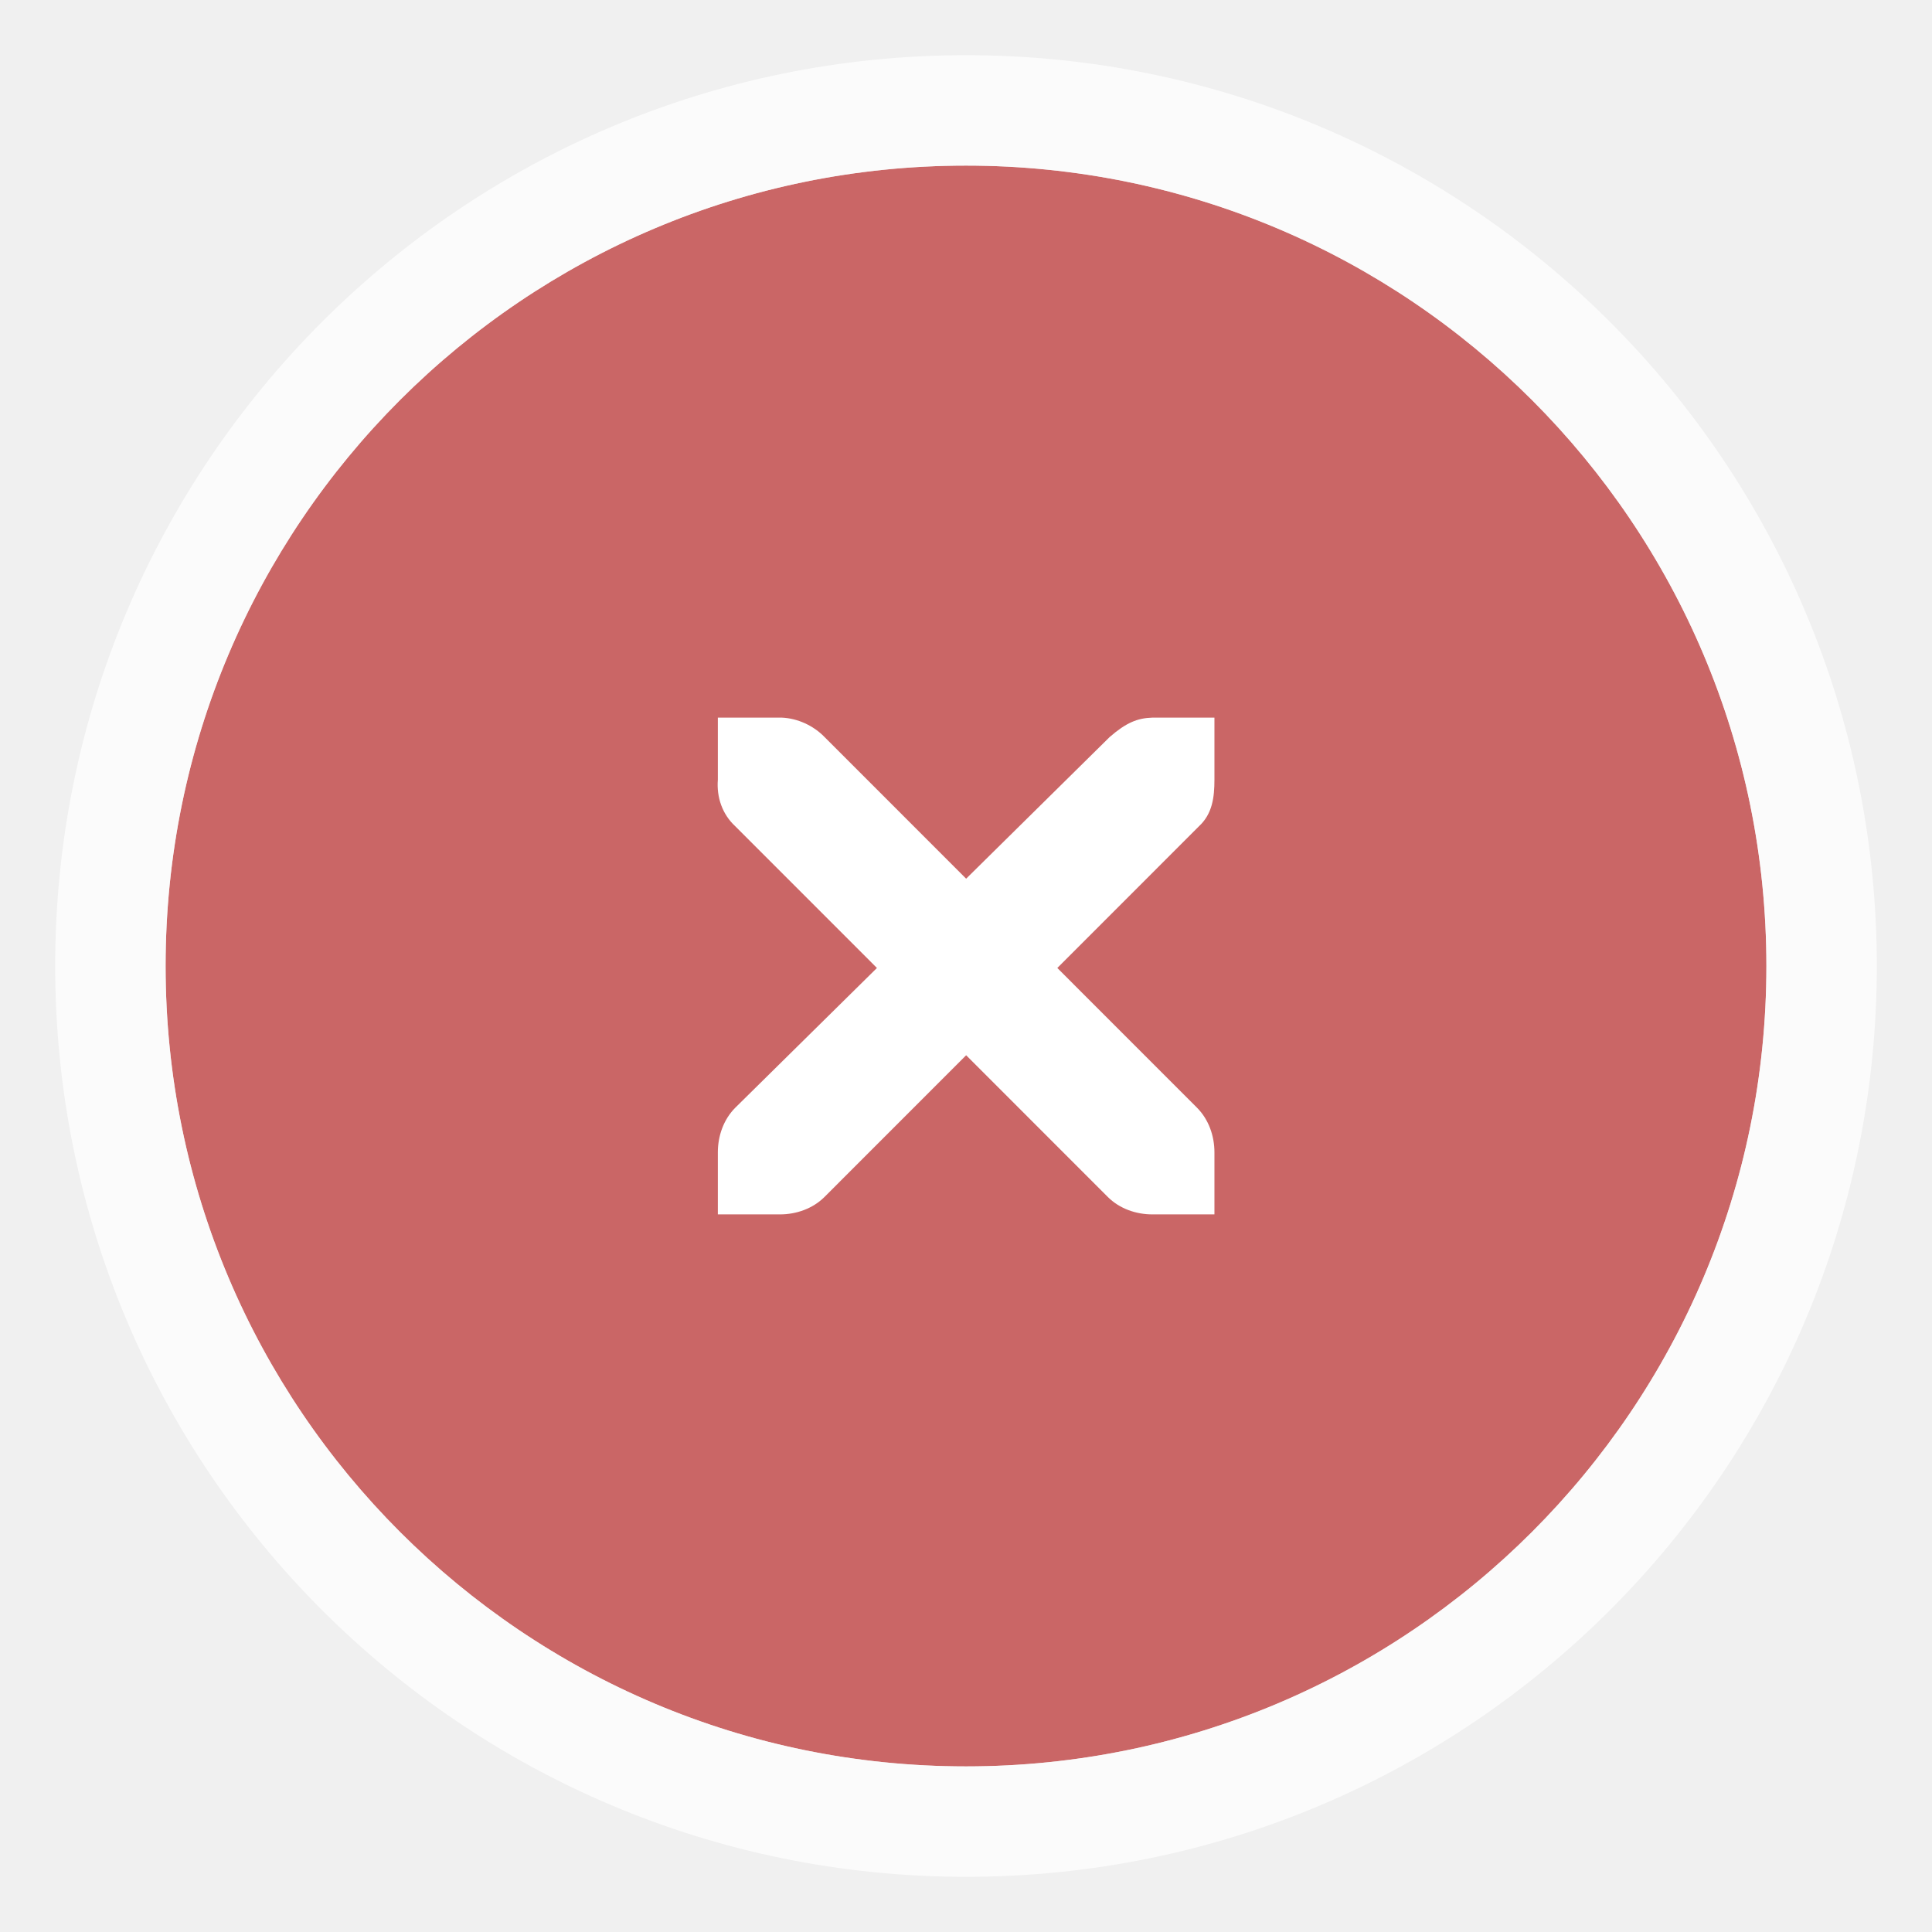
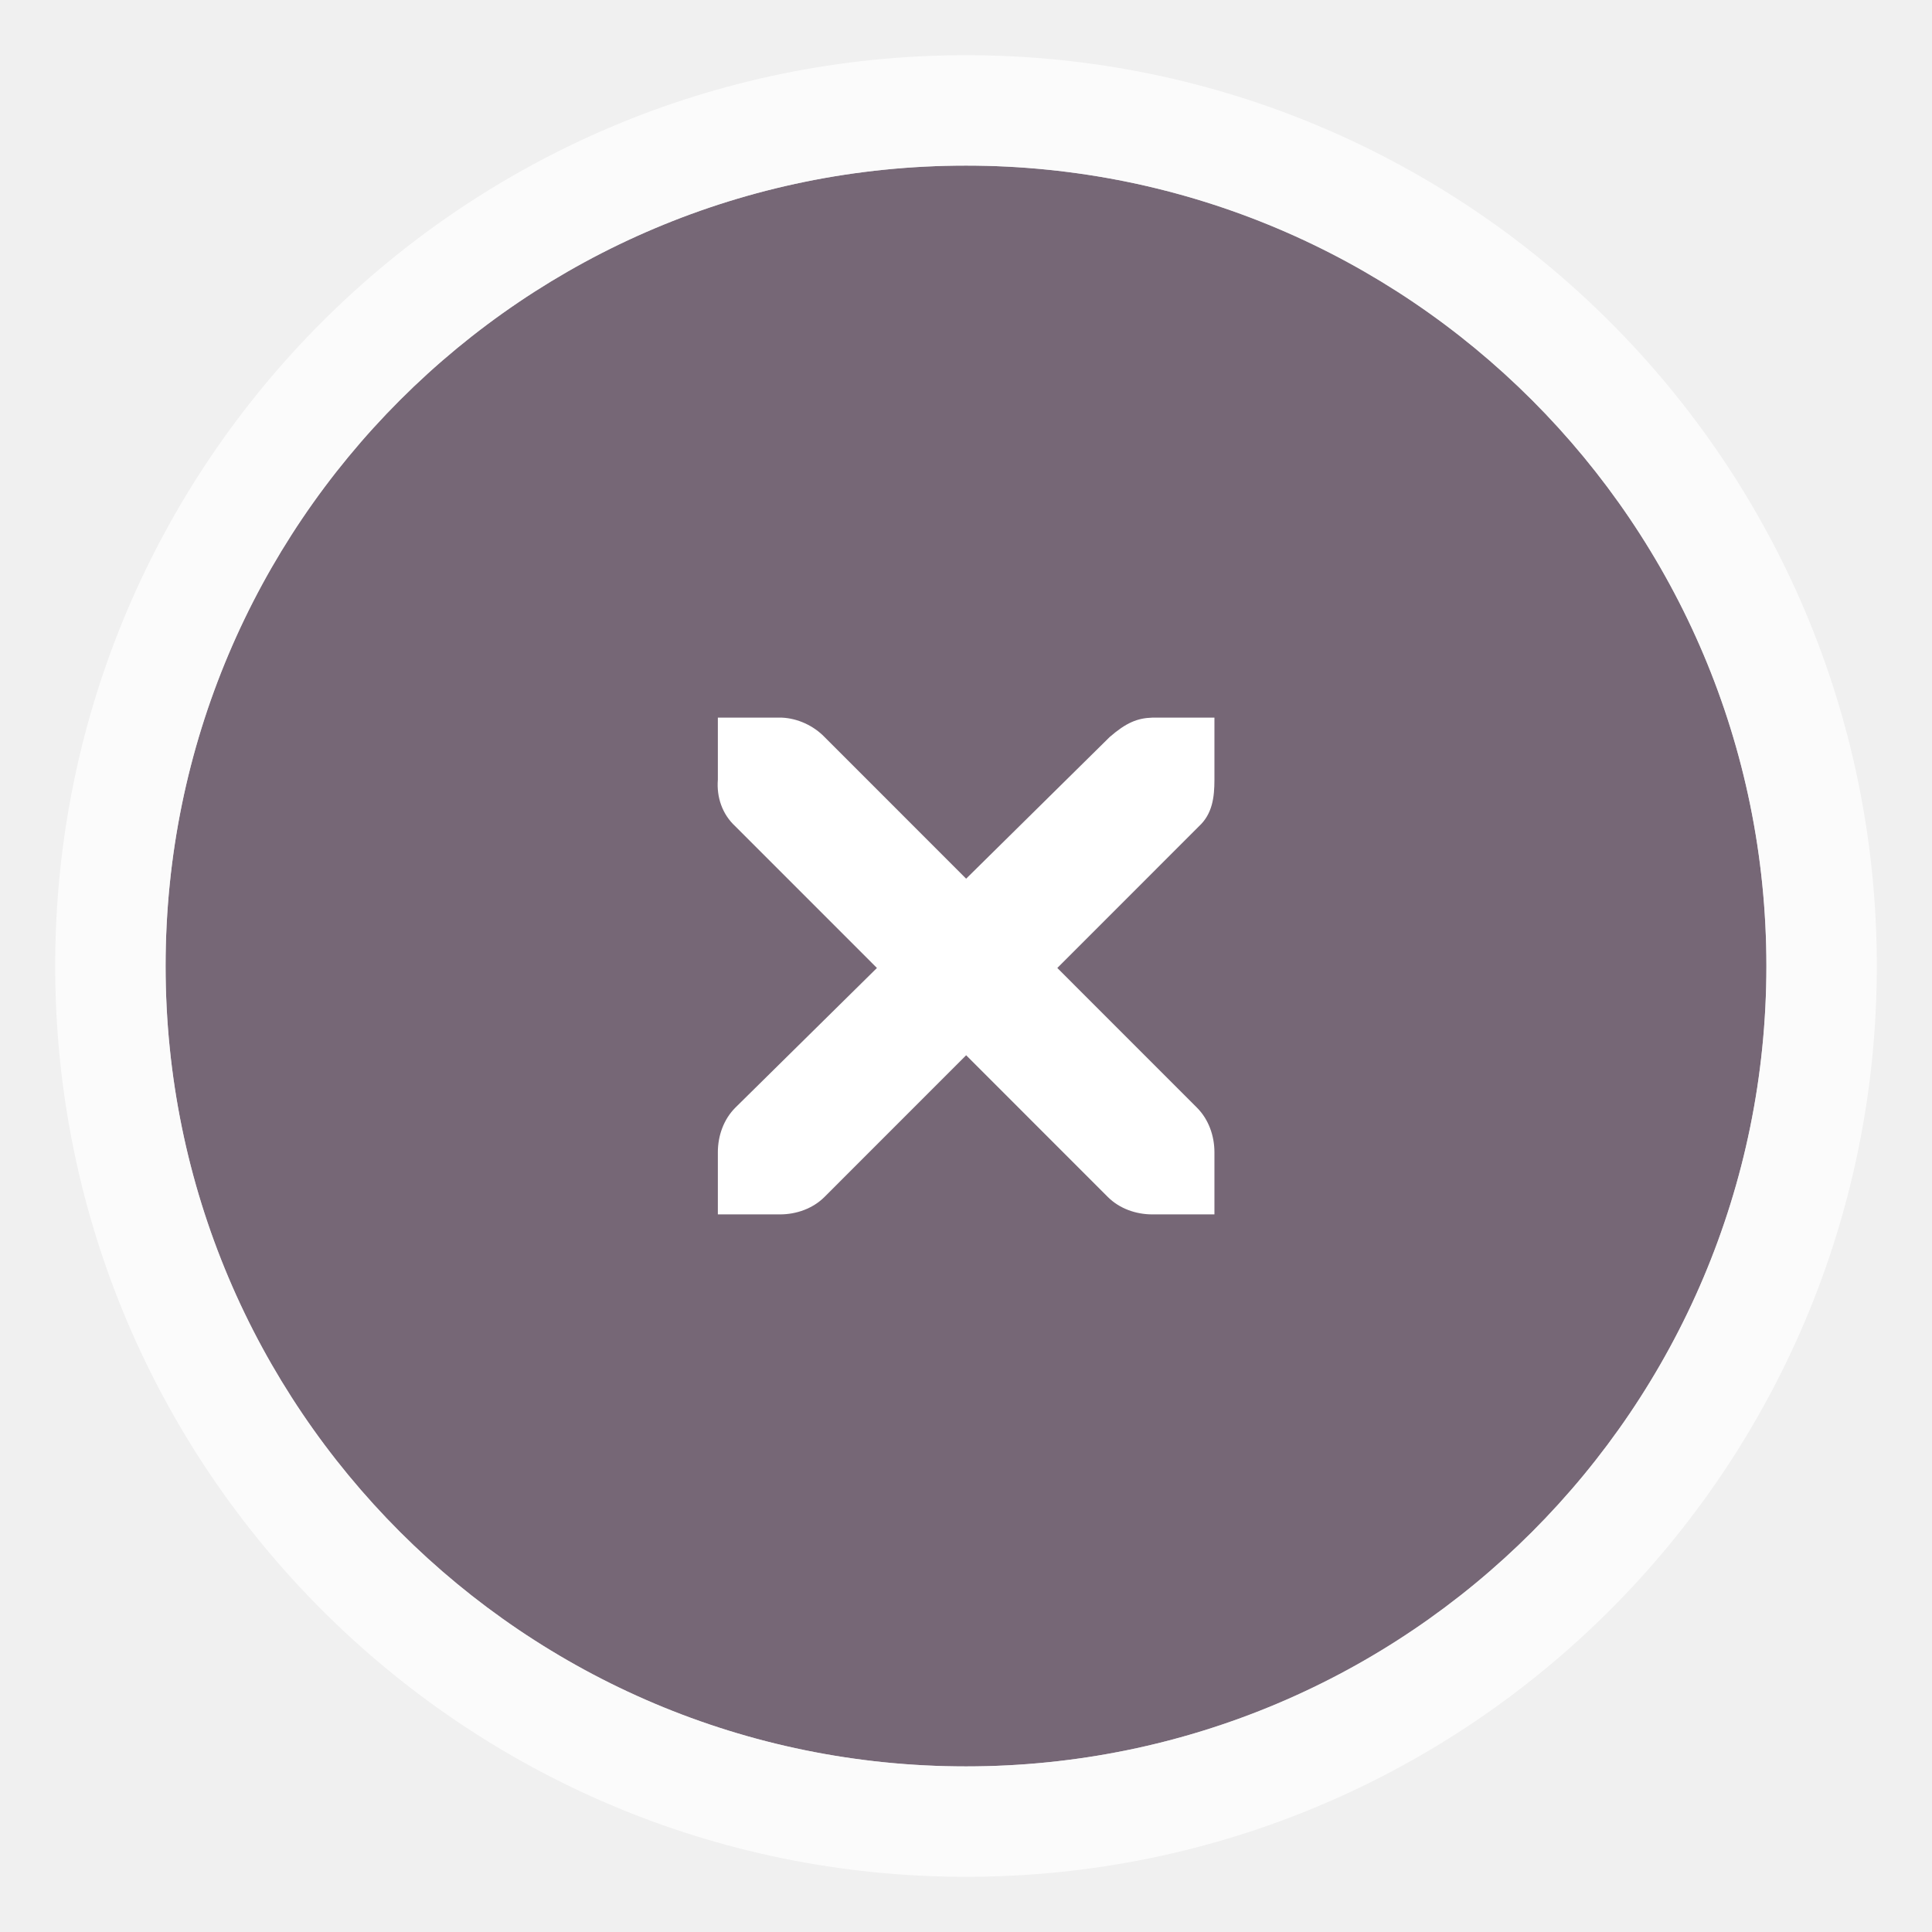
<svg xmlns="http://www.w3.org/2000/svg" id="svg7384" height="35" width="35" version="1.1">
  <defs id="defs10" />
-   <path style="opacity:0.8;fill:#c04343;fill-opacity:1;fill-rule:nonzero;stroke:none" id="path3800" d="m 34,17.5 a 16.5,16.5 0 1 1 -33,0 16.5,16.5 0 1 1 33,0 z" transform="matrix(0.8787879,0,0,0.8787879,2.121212,2.121212)" />
+   <path style="opacity:0.8;fill:#574558;fill-opacity:1;fill-rule:nonzero;stroke:none" id="path3800" d="m 34,17.5 a 16.5,16.5 0 1 1 -33,0 16.5,16.5 0 1 1 33,0 z" transform="matrix(0.8787879,0,0,0.8787879,2.121212,2.121212)" />
  <g transform="matrix(0.8889352,0,0,0.8892577,-50.26894,-671.7581)" id="g27277-1-1" style="fill:#ffffff;fill-opacity:1;stroke:none;display:inline">
    <path d="m 71.178,770.034 1.265,0 c 0.013,-1.5e-4 0.026,-5.8e-4 0.04,0 0.323,0.014 0.645,0.163 0.87,0.395 l 2.886,2.886 2.925,-2.886 c 0.336,-0.292 0.565,-0.386 0.87,-0.395 l 1.265,0 0,1.265 c 0,0.362 -0.043,0.697 -0.316,0.949 l -2.886,2.886 2.846,2.846 c 0.238,0.238 0.356,0.574 0.356,0.909 l 0,1.265 -1.265,0 c -0.336,-10e-6 -0.671,-0.118 -0.909,-0.356 l -2.886,-2.886 -2.886,2.886 c -0.238,0.238 -0.574,0.356 -0.909,0.356 l -1.265,0 0,-1.265 c -4e-6,-0.336 0.118,-0.671 0.356,-0.909 l 2.886,-2.846 -2.886,-2.886 c -0.267,-0.246 -0.384,-0.594 -0.356,-0.949 l 0,-1.265 z" id="path27279-0-5" style="font-size:medium;font-style:normal;font-variant:normal;font-weight:normal;font-stretch:normal;text-indent:0;text-align:start;text-decoration:none;line-height:normal;letter-spacing:normal;word-spacing:normal;text-transform:none;direction:ltr;block-progression:tb;writing-mode:lr-tb;text-anchor:start;color:#bebebe;fill:#ffffff;fill-opacity:1;fill-rule:nonzero;stroke:none;stroke-width:1.781;marker:none;visibility:visible;display:inline;overflow:visible;enable-background:new;font-family:Andale Mono;-inkscape-font-specification:Andale Mono" />
  </g>
  <path style="opacity:0.75;fill:#ffffff;fill-opacity:1;fill-rule:nonzero;stroke:none" d="M 17.5,1 C 8.387,1 1,8.387 1,17.5 1,26.613 8.387,34 17.5,34 26.613,34 34,26.613 34,17.5 34,8.387 26.613,1 17.5,1 z m 0,2 C 25.508,3 32,9.492 32,17.5 32,25.508 25.508,32 17.5,32 9.492,32 3,25.508 3,17.5 3,9.492 9.492,3 17.5,3 z" id="path3802-0" />
</svg>
